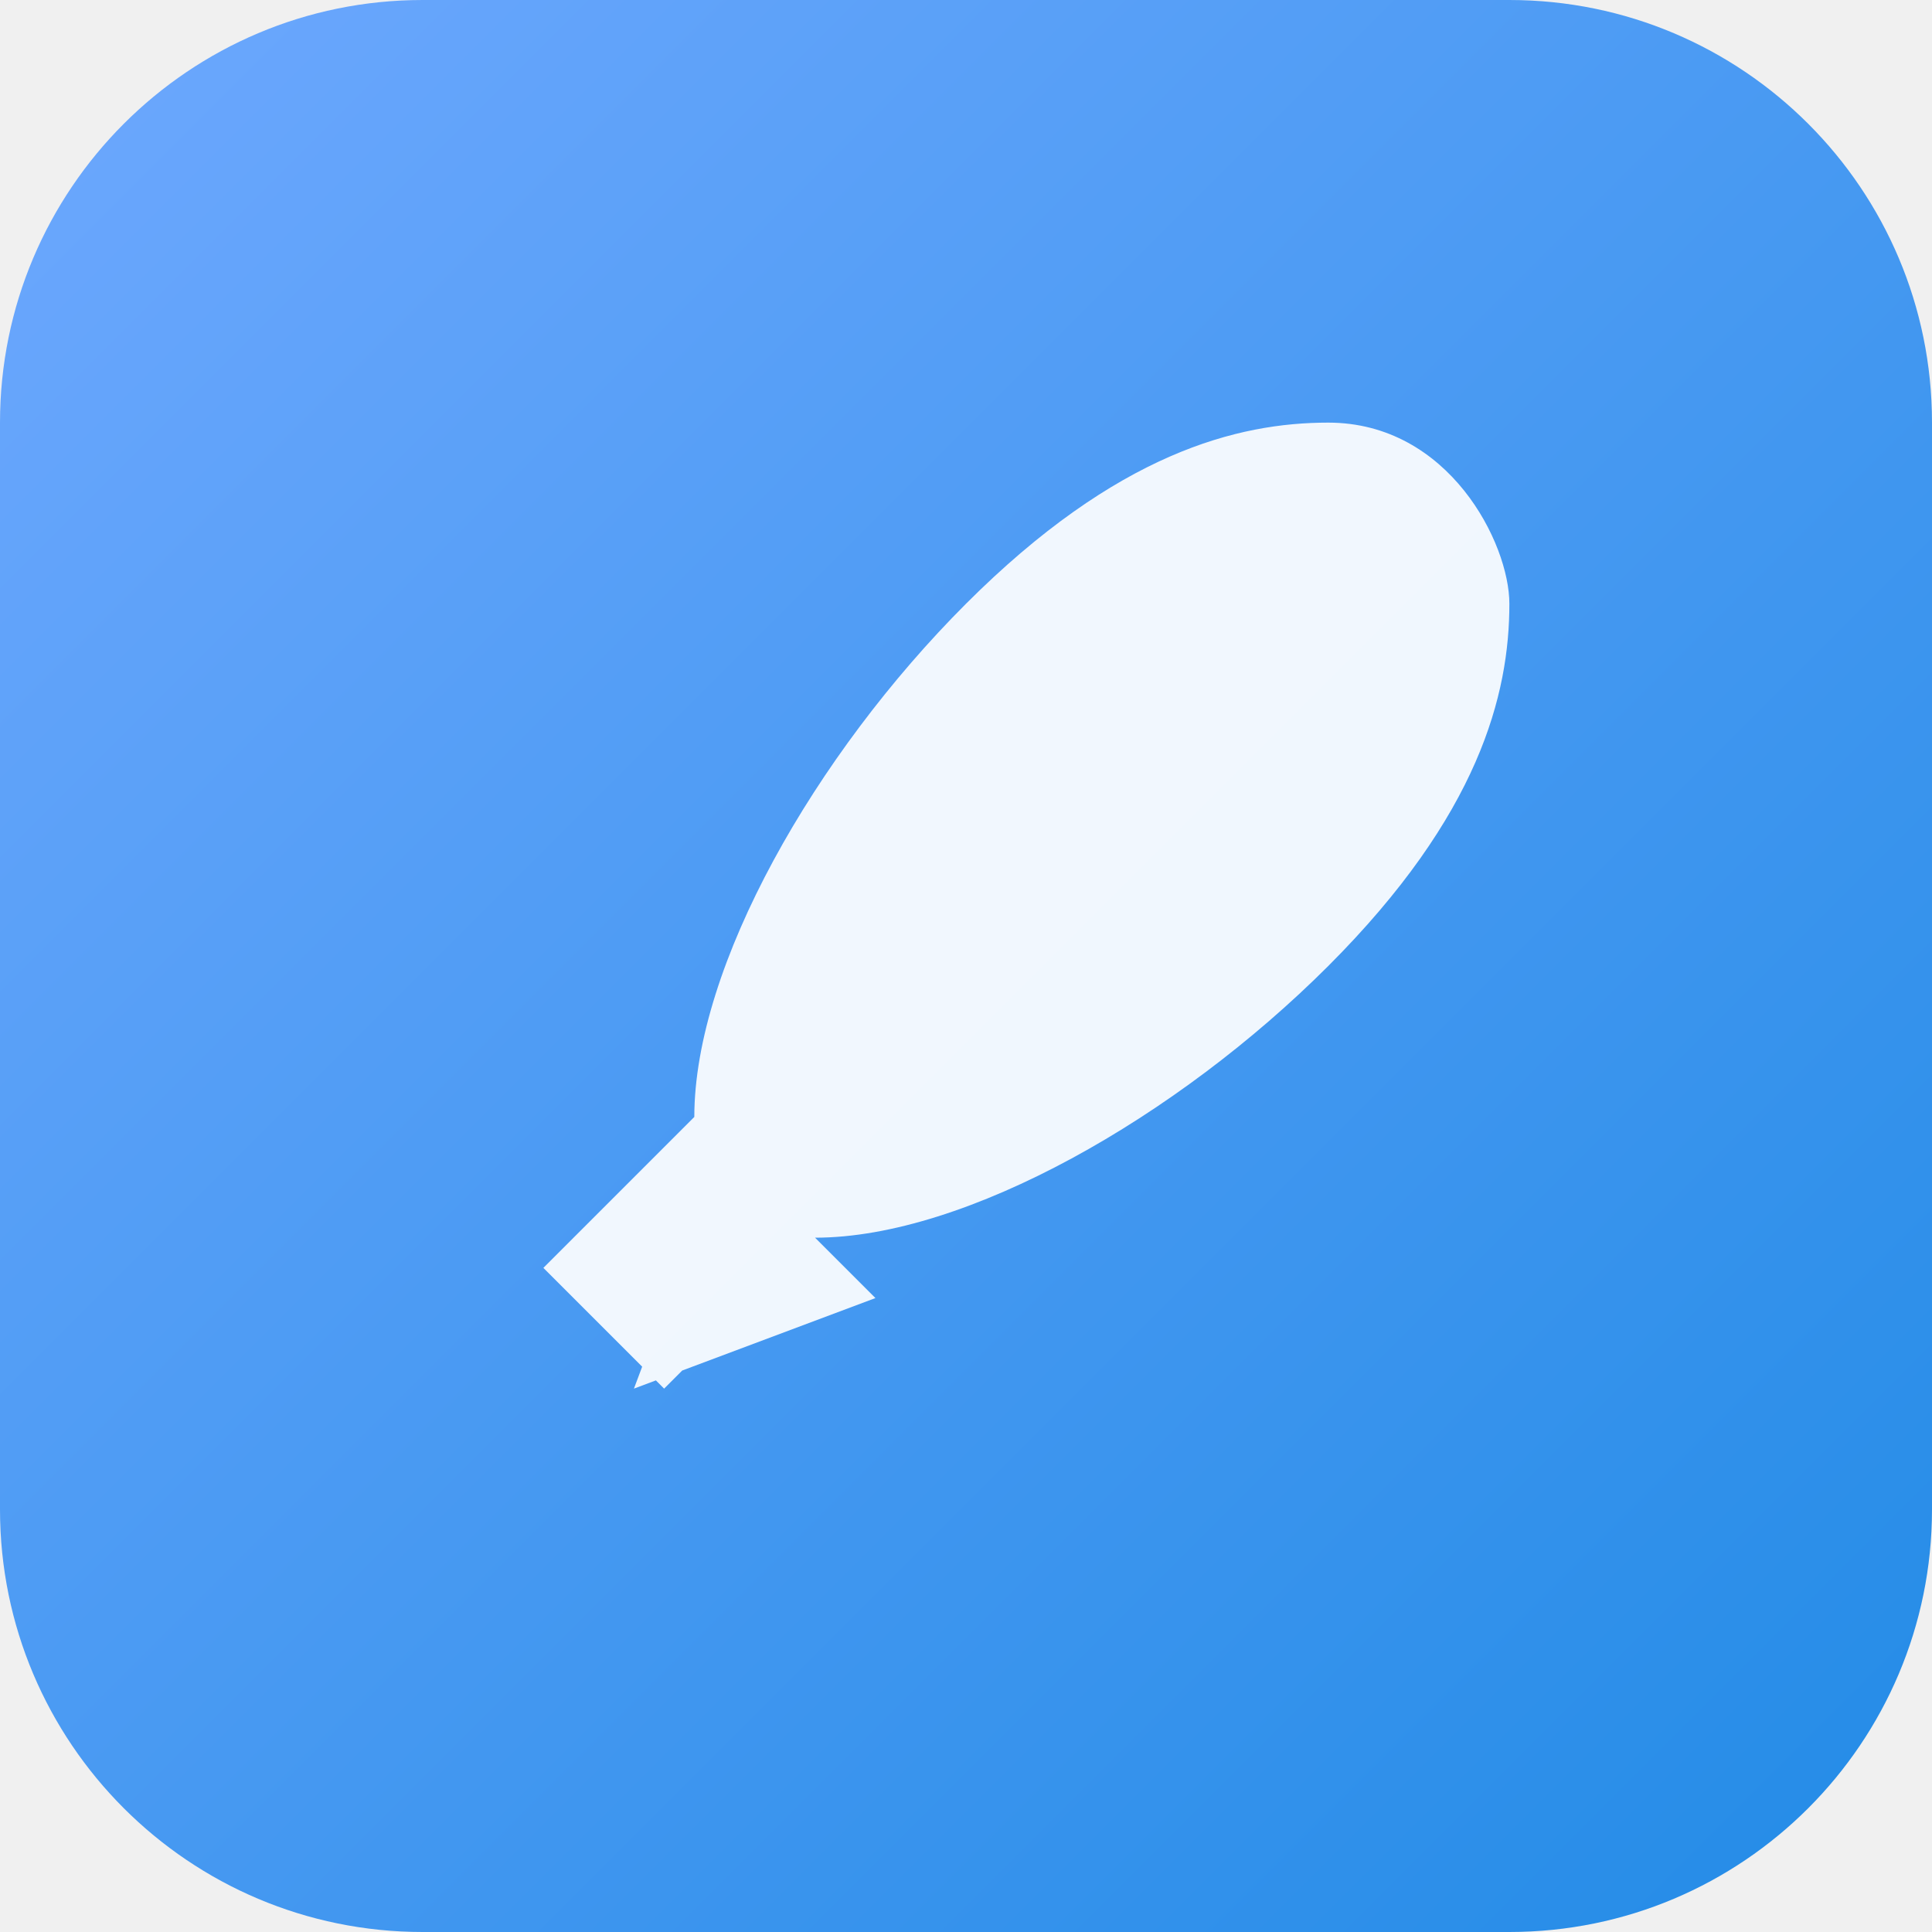
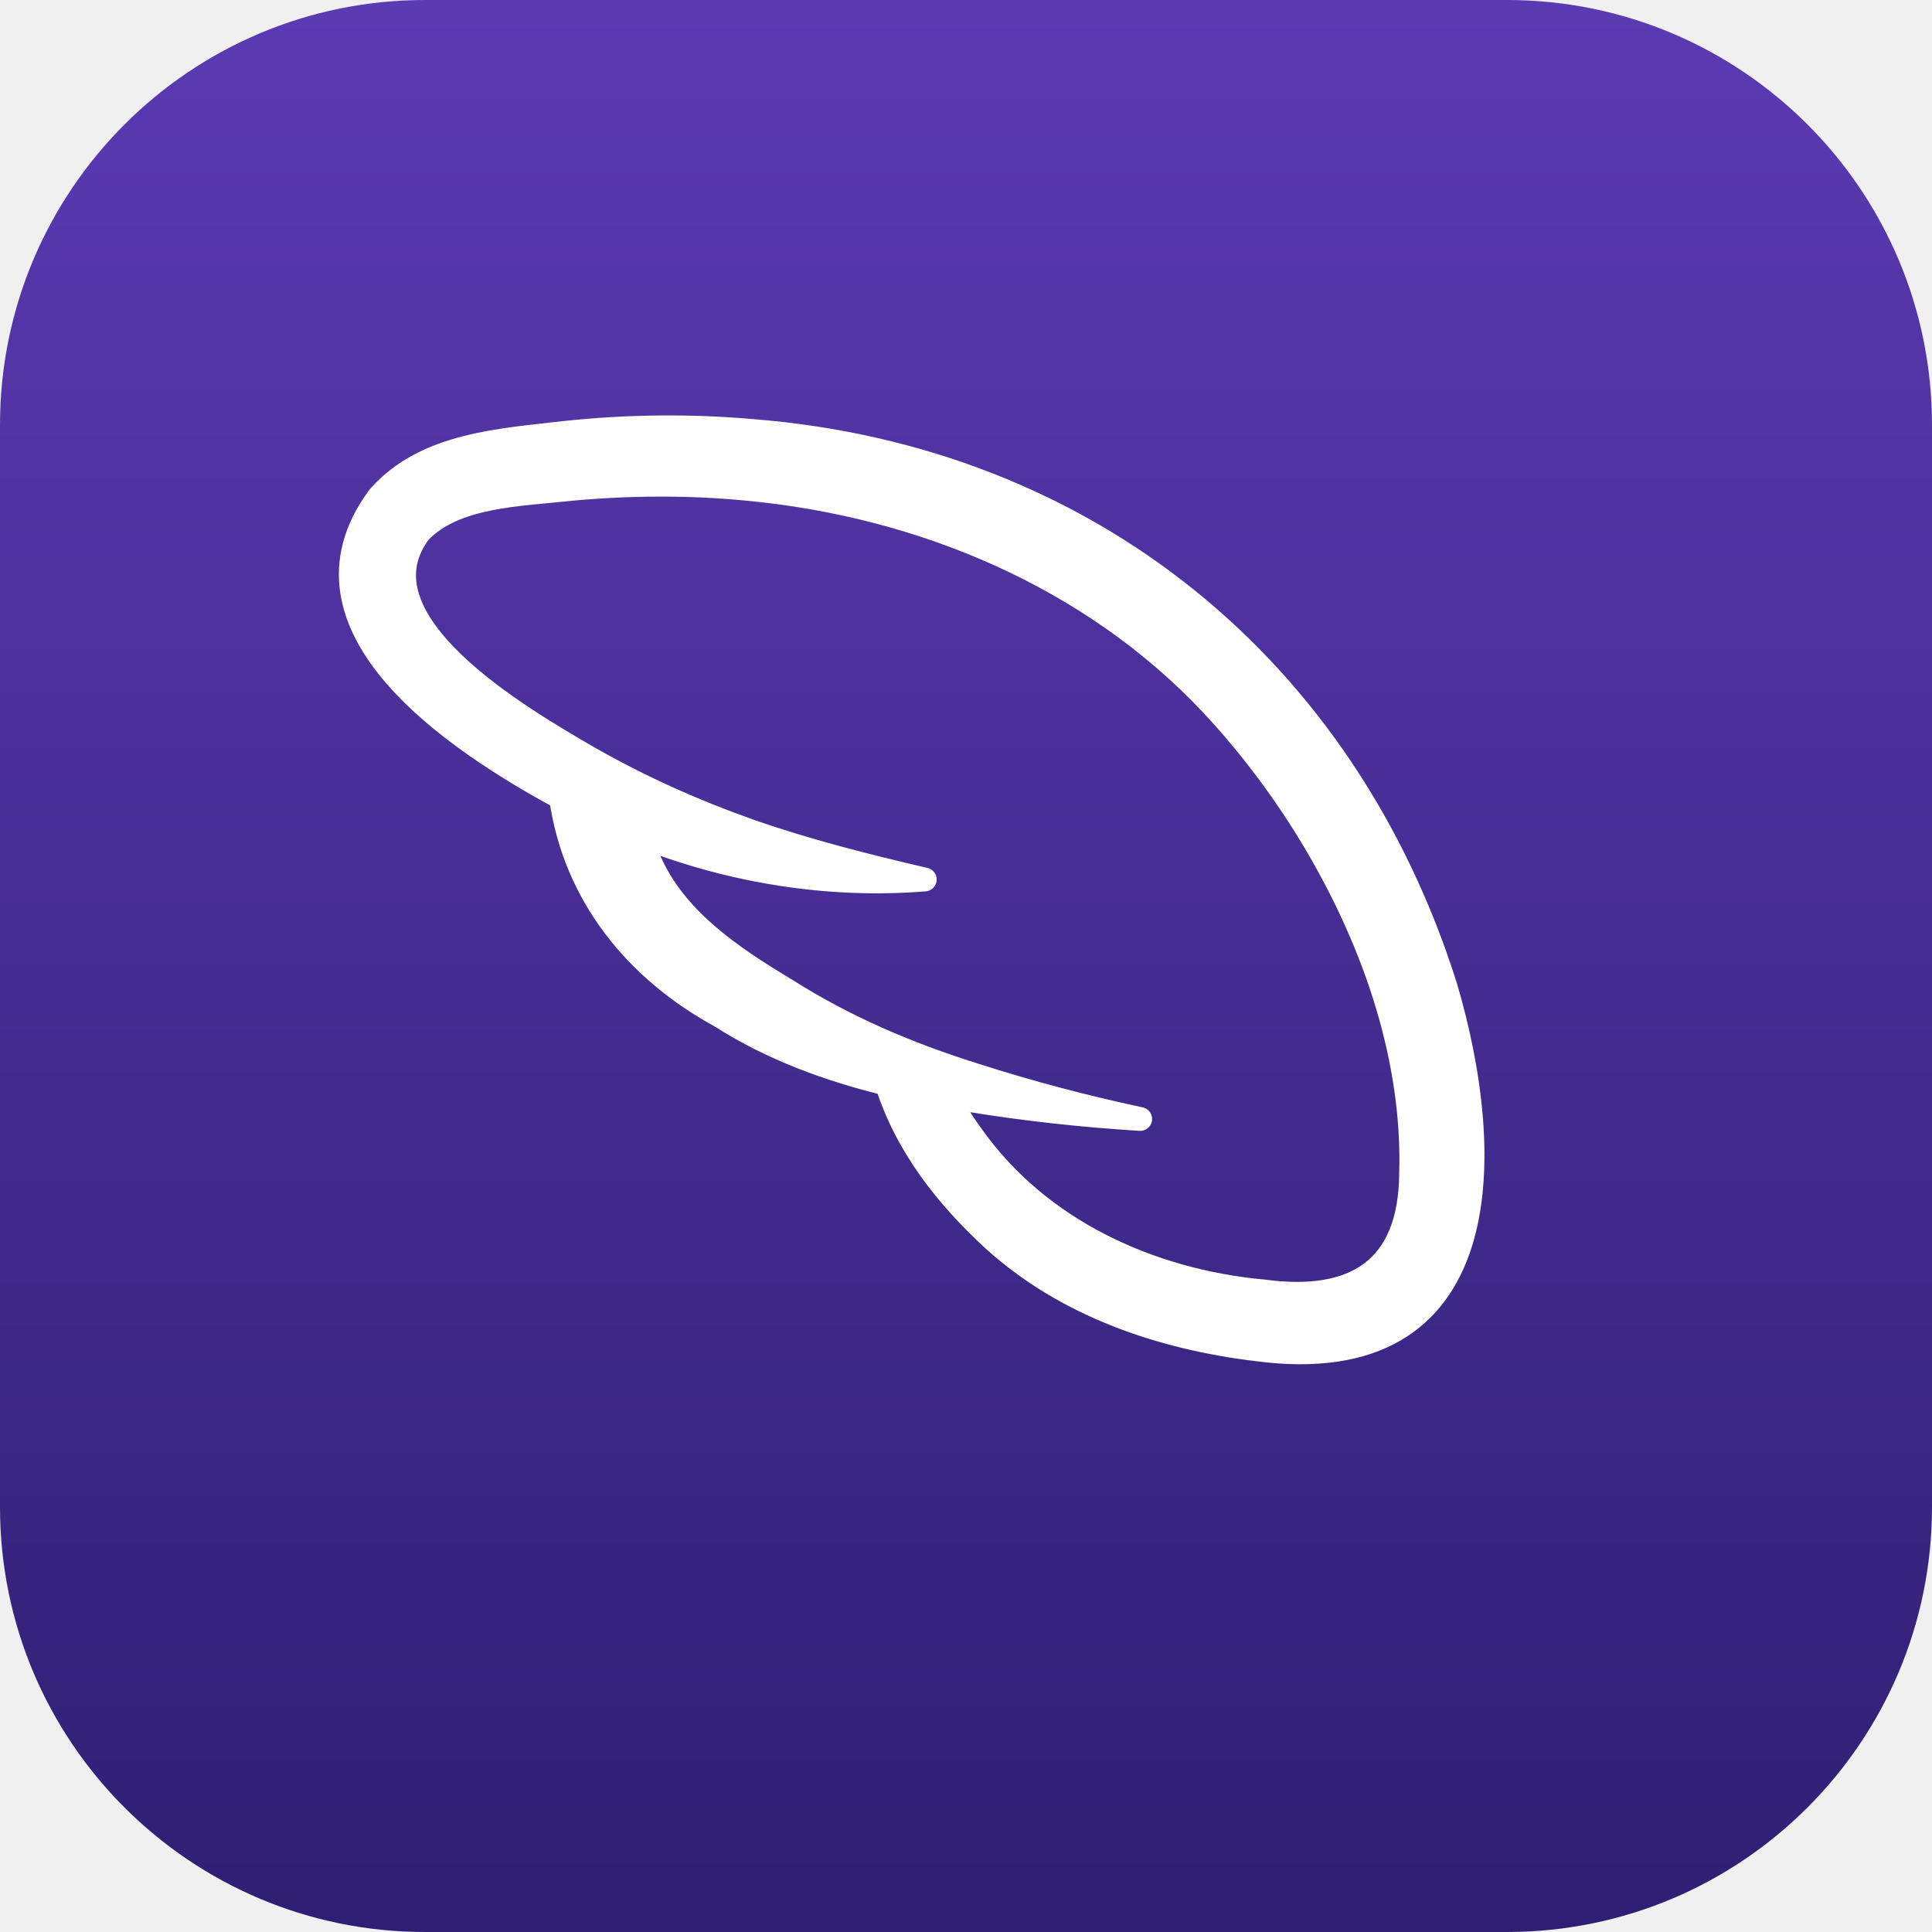
- <svg xmlns="http://www.w3.org/2000/svg" viewBox="0 0 64 64">
+ <svg xmlns="http://www.w3.org/2000/svg" viewBox="0 0 100 100">
  <defs>
-     <linearGradient id="g" x1="0" y1="0" x2="1" y2="1">
-       <stop offset="0%" stop-color="#6ea8fe" />
-       <stop offset="100%" stop-color="#228be6" />
+     <linearGradient id="bg" x1="50%" y1="0%" x2="50%" y2="100%">
+       <stop offset="0%" stop-color="#5C3AB3" />
+       <stop offset="100%" stop-color="#2E1F73" />
    </linearGradient>
  </defs>
-   <rect width="64" height="64" rx="14" fill="url(#g)" />
-   <path d="M44 14c-3 0-7 1-12 6s-9 12-9 17l-5 5 4 4 5-5c5 0 12-4 17-9s6-9 6-12c0-2-2-6-6-6zM24 38l-3 8 8-3" fill="#ffffff" opacity="0.92" />
+   <rect width="100" height="100" rx="22" fill="url(#bg)" />
+   <g transform="translate(18 22) scale(0.082)">
+     <path fill="#ffffff" stroke="#ffffff" stroke-width="15" stroke-linejoin="round" stroke-linecap="round" d="M 19.668 45.344 C 48.992 11.855 97.738 9.547 137.617 4.875 C 176.75 0.746 216.332 0.301 255.664 3.762 C 466.492 20.672 629.246 152.836 692.914 354.492 C 724.793 462.234 725.59 603.434 573.852 583.434 C 513.578 576.137 453.512 555.855 407.488 514.09 C 377.883 486.766 352.797 455.098 340.25 415.84 C 303.688 406.902 267.664 393.781 235.797 373.387 C 182.234 344.211 143.371 296.957 134.602 235.297 C 70.812 200.613 -41.785 128.156 19.668 45.344 Z M 152.781 210.434 C 185.188 228.859 218.988 243.945 254.379 256.445 C 289.793 268.766 326.512 278.105 364.223 286.867 C 303.59 291.773 241.5 281.754 184.648 259.164 C 186.129 264.043 187.828 268.82 189.824 273.441 C 205.809 311.641 242.086 335.797 276.988 356.742 C 313.785 380.082 353.414 397.039 396.219 410.43 C 430.215 421.332 465.004 430.504 500.203 438.027 C 464.246 435.816 428.309 431.918 392.457 426.094 C 387.871 425.379 383.262 424.605 378.648 423.801 C 383.008 432.422 388.273 440.84 394.203 448.832 C 436.172 508.176 506.332 540.316 577.938 546.852 C 635.512 554.582 670.633 533.062 671.184 472.66 C 673.312 400.559 648.711 328.367 611.574 265.062 C 592.934 233.344 570.605 203.348 545.707 176.637 C 469.805 95.699 362.434 50.621 252.309 40.277 C 215.426 36.668 178.125 36.922 141.109 40.289 C 108.465 43.953 67.699 44.125 45.324 67.496 C 2.938 123.988 109.91 185.582 152.781 210.434 Z M 152.781 210.434" />
+   </g>
</svg>
